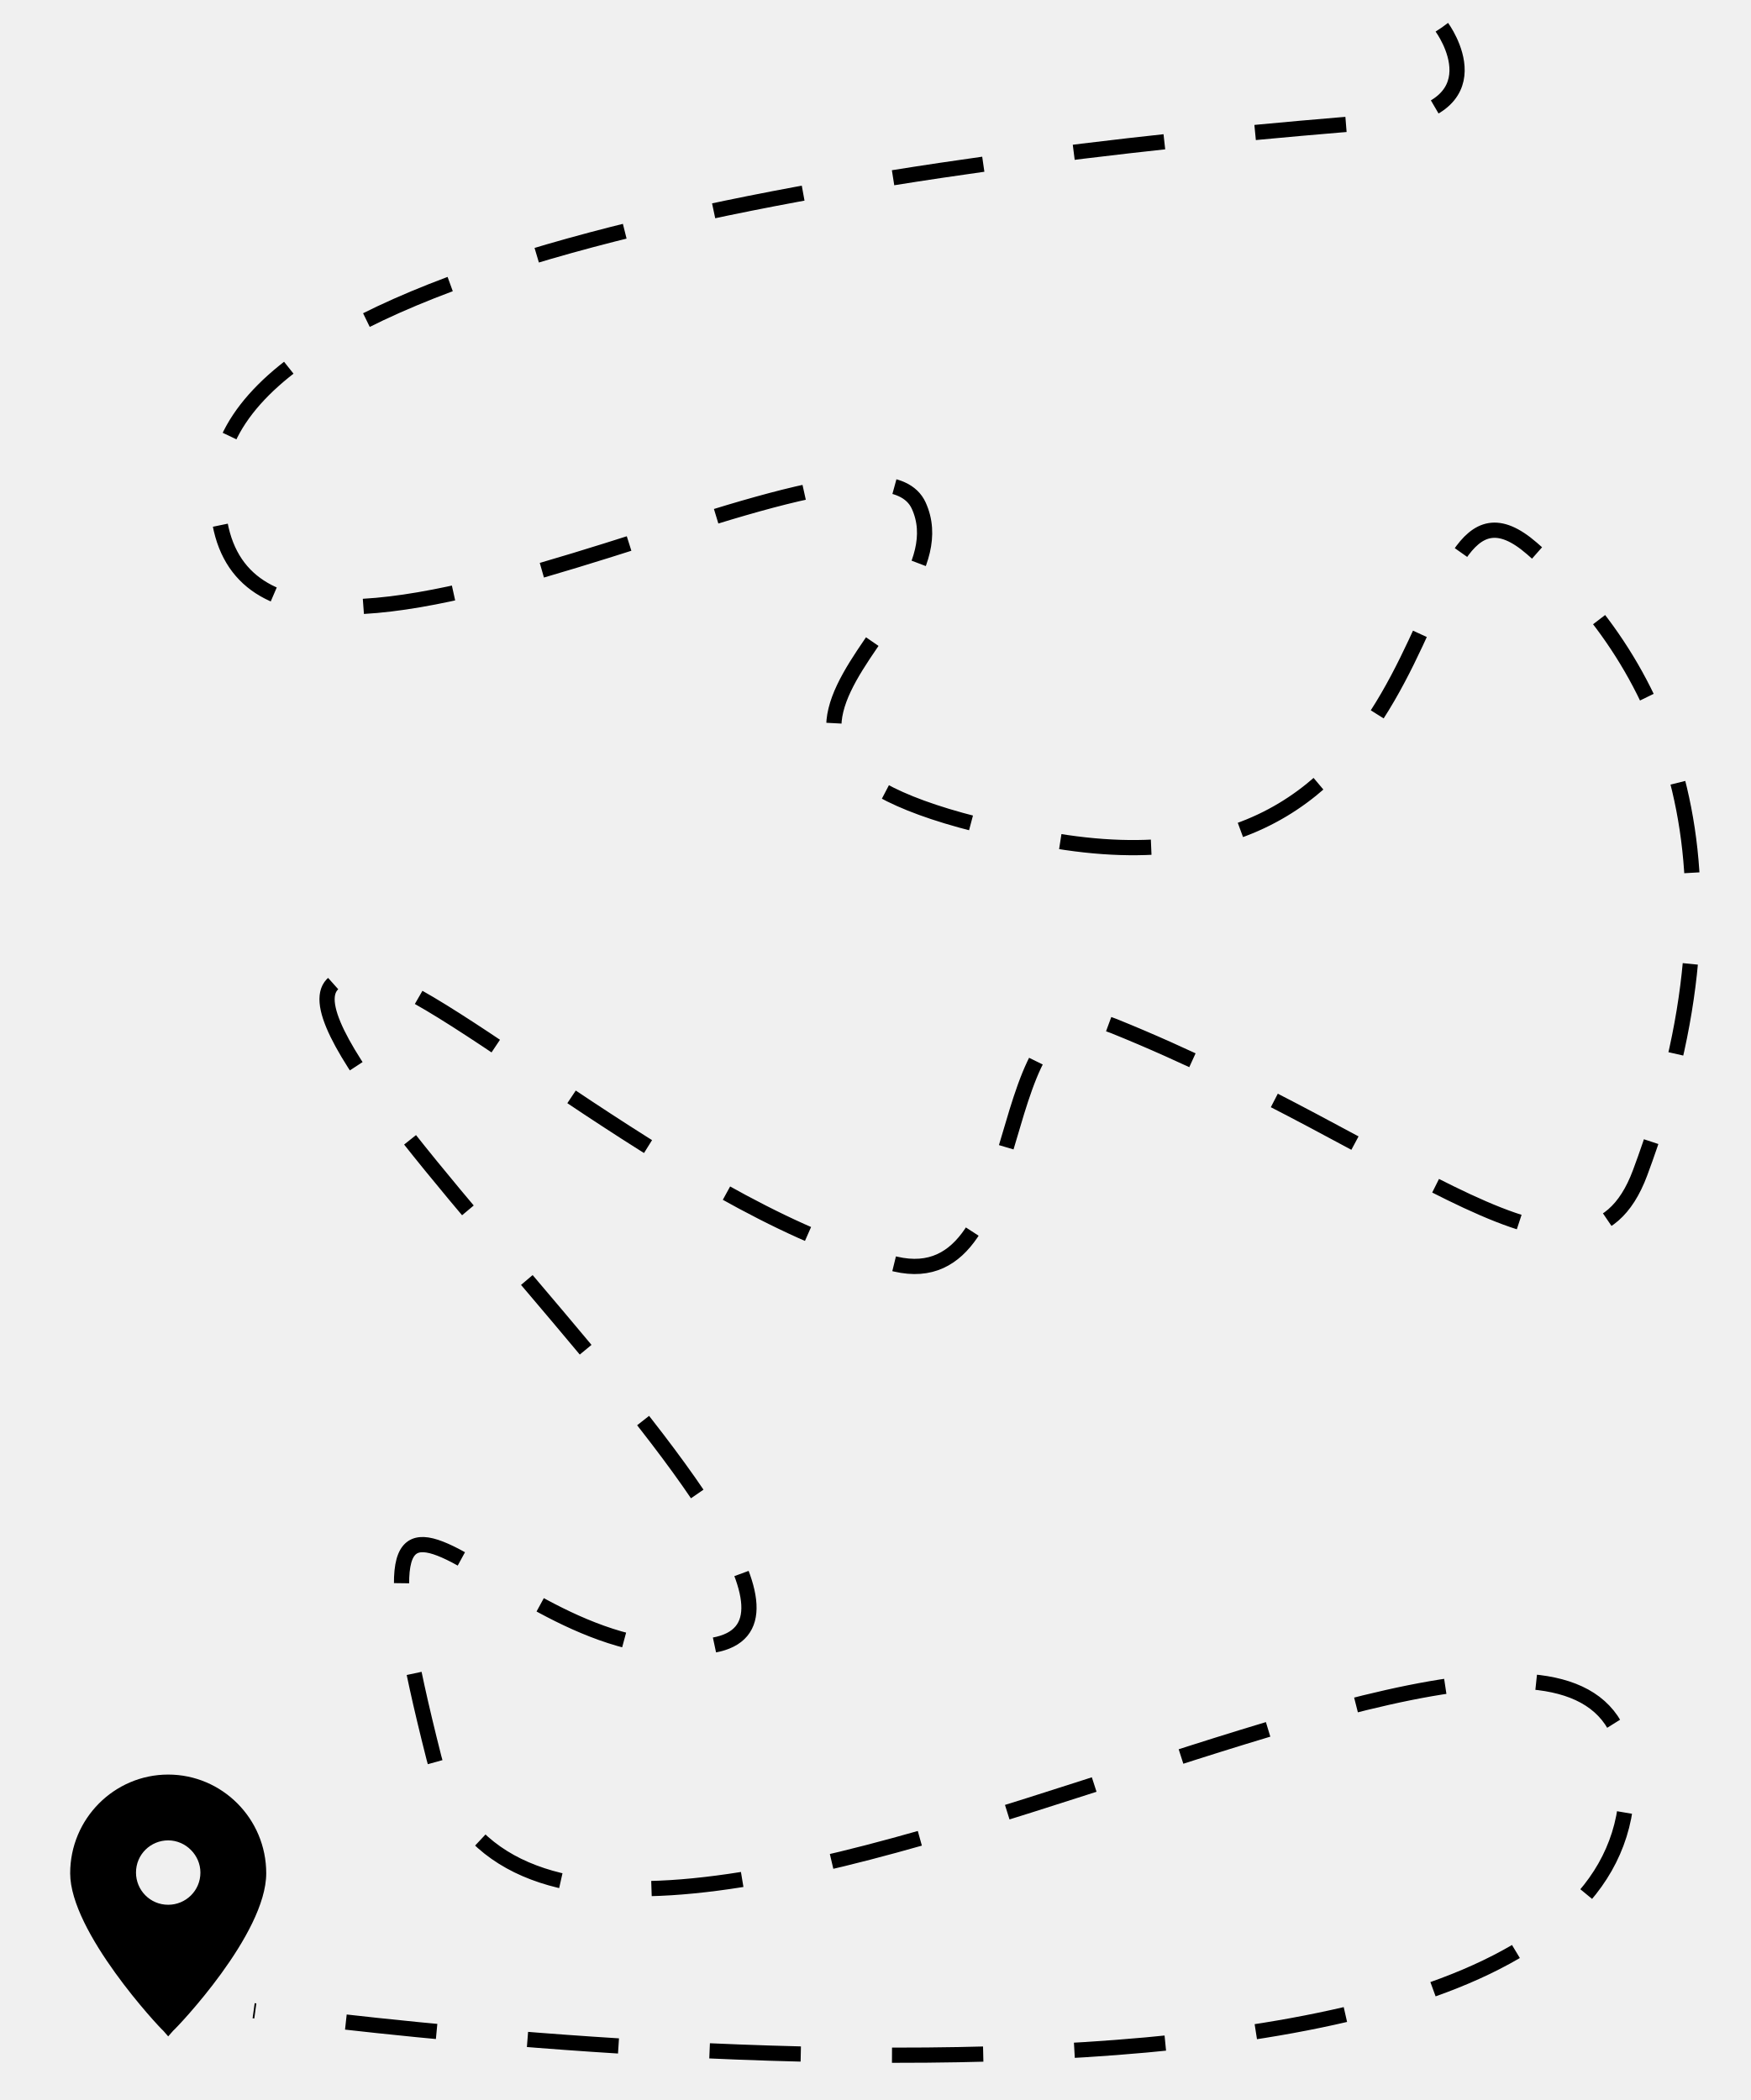
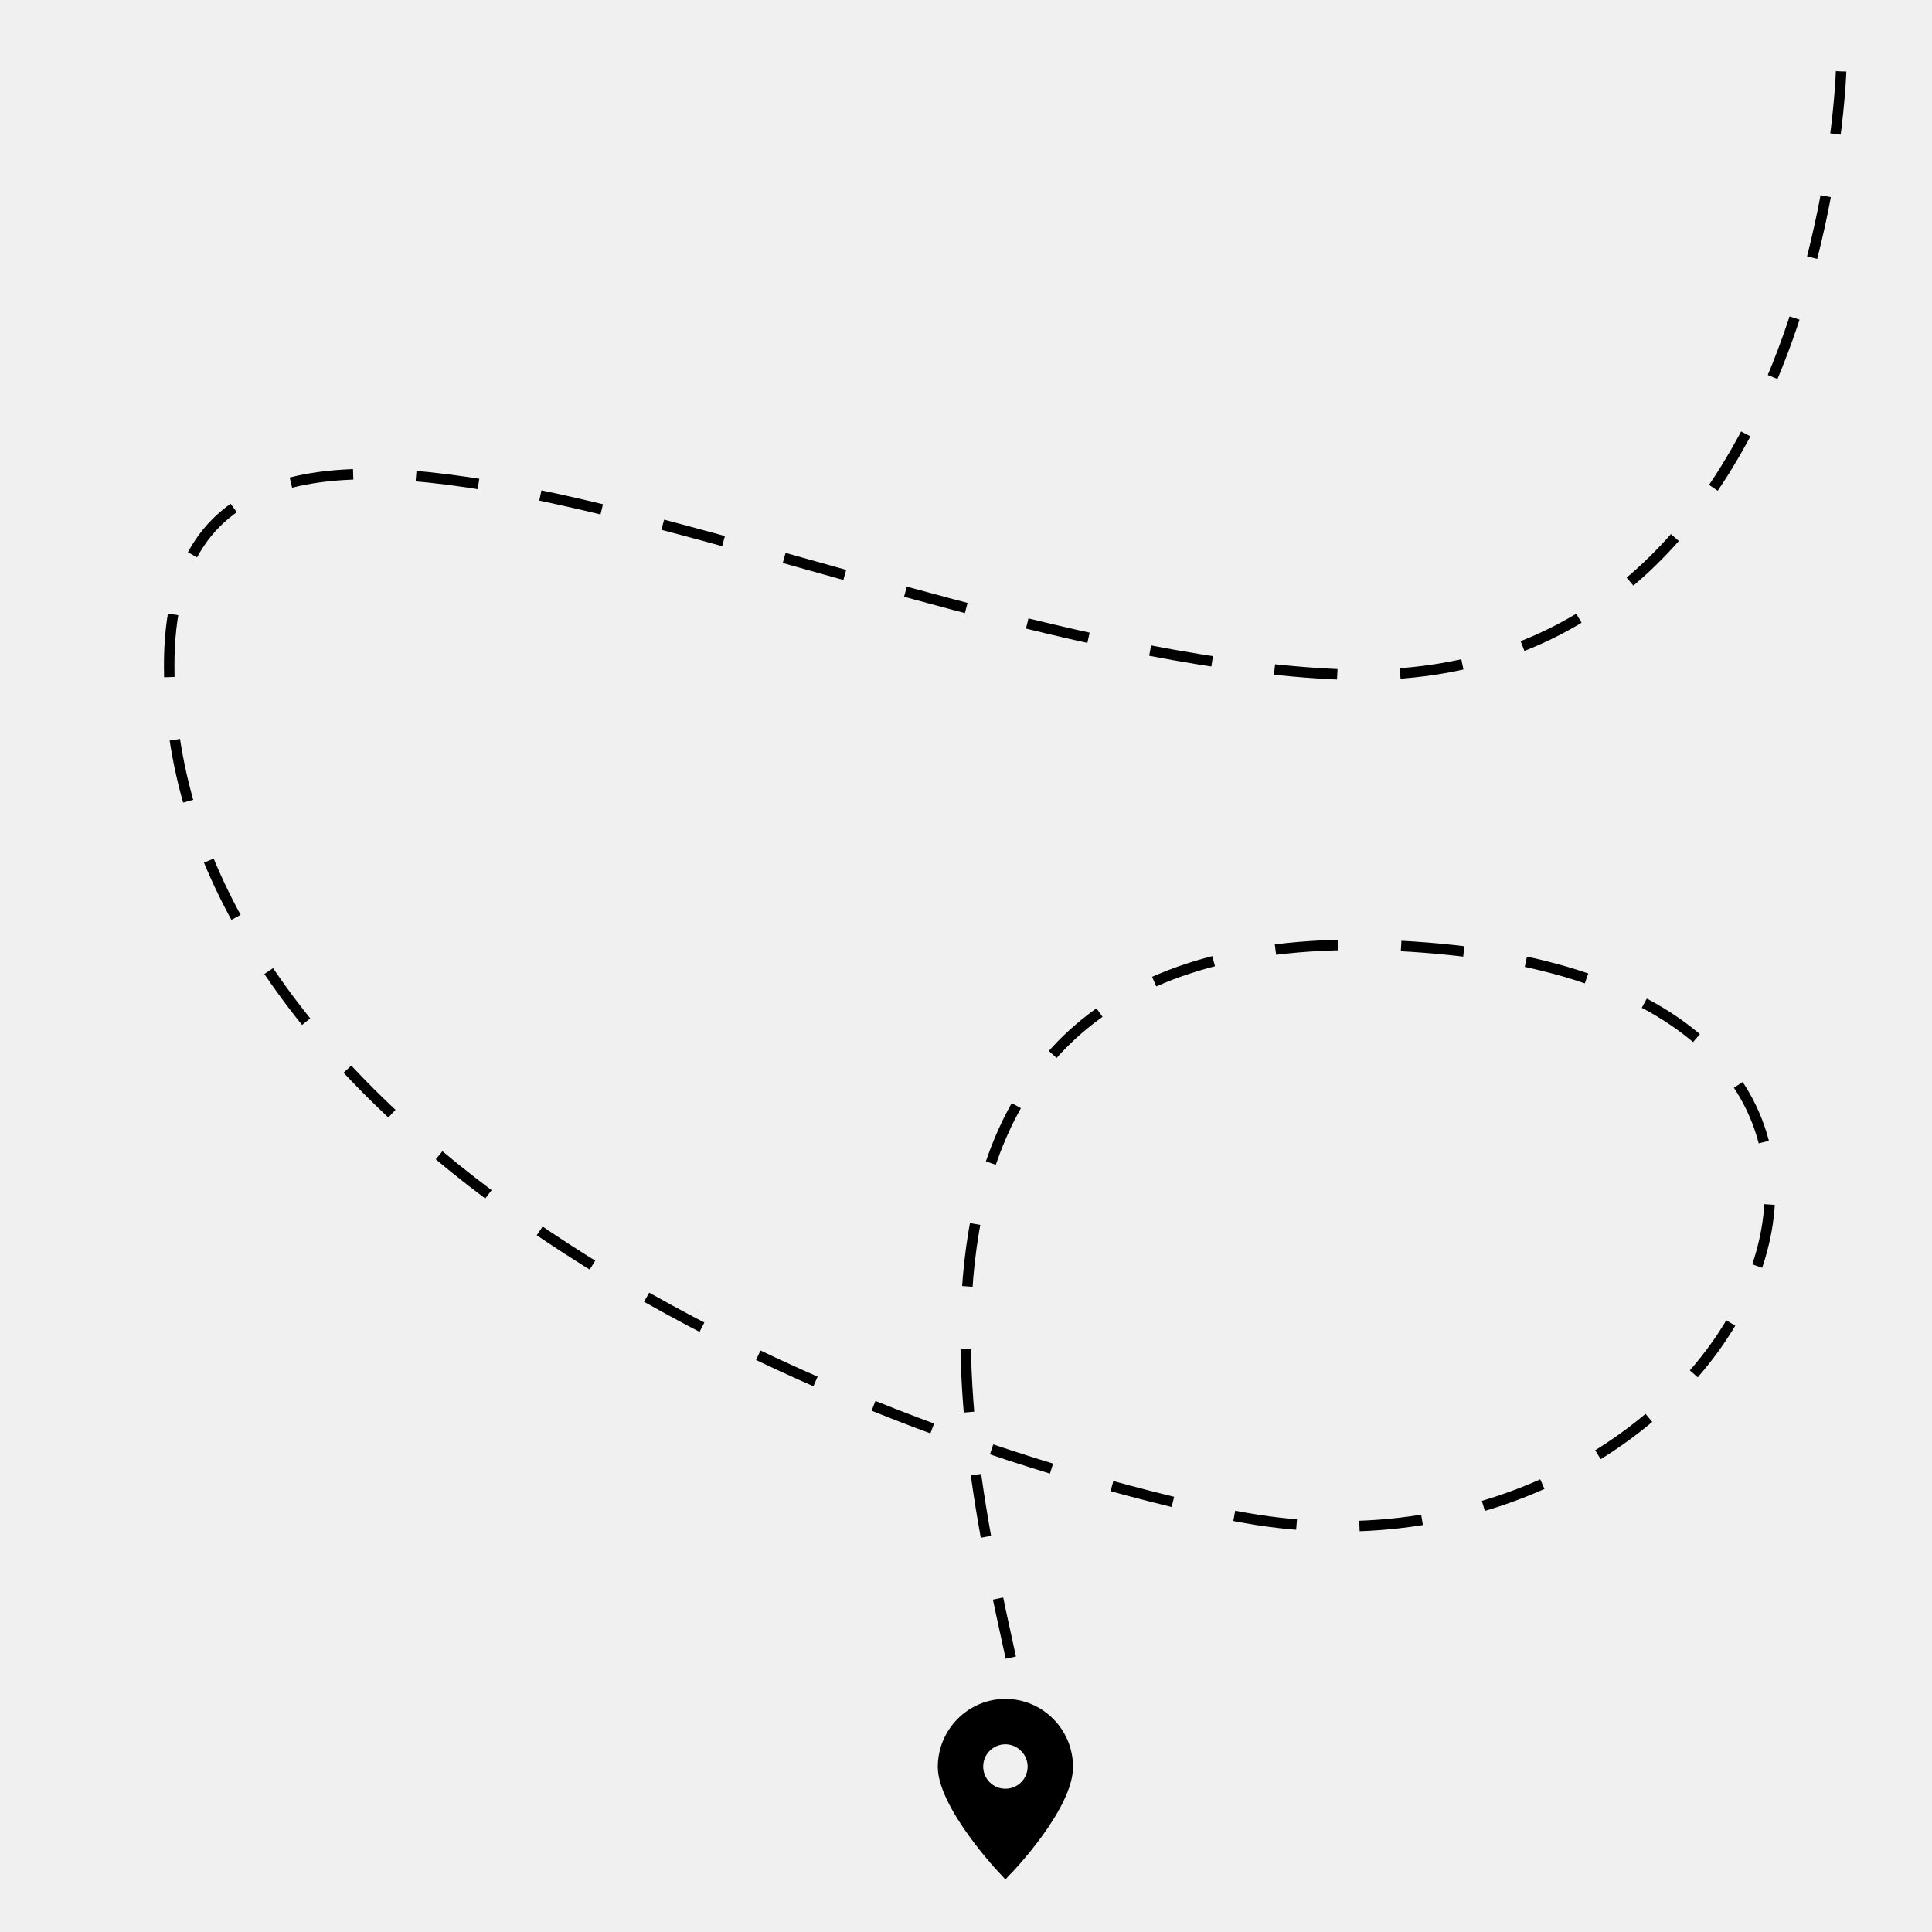
- <svg xmlns="http://www.w3.org/2000/svg" height="300" width="250" version="1.1" y="0px" x="0px" viewBox="0 0 250 300">
-   <path style="stroke:#000;stroke-width:2.172;stroke-dasharray:13.03, 13.03;fill:none" d="m205.94 3.912s8.868 12.084-9.324 13.511c-54.63 4.282-164.11 17.149-165.55 51.552-1.912 45.863 92.401-13.754 100.15 3.259 7.746 17.013-42.334 36.659 18.256 47.665 60.589 11.006 50.083-58.231 69.322-41.546 19.239 16.684 31.816 45.316 15.438 89.209-8.051 21.578-32.792-3.863-75.135-20.976-18.563-7.503-10.982 38.689-31.201 33.999-27.479-6.375-64.858-39.619-74.765-40.902-33.825-4.38 78.449 89.998 48.795 95.336-29.655 5.338-55.394-44.789-39.949 16.103s175.42-51.446 170.3 5.838c-5.116 57.285-196.05 30.284-196.05 30.284" class="walking-svg-path-forward" />
+ <svg xmlns="http://www.w3.org/2000/svg" width="400" height="400" version="1.1" viewBox="0 0 400 400">
+   <path class="walking-svg-path-forward" d="m381.18 14.77s-3.982 129.14-103.97 124.85-242.42-90.082-242.18-1.607c0.24 88.476 114.43 152.61 218.05 175.31s170.71-105.23 44.982-116.88c-125.73-11.646-98.505 102.16-88.786 146.75" fill="none" stroke="#000" stroke-dasharray="13.03, 13.03" stroke-width="2.172" />
  <style type="text/css">.st0{fill:#FFFFFF;}</style>
-   <g transform="translate(10.023,253.51)">
+   <g transform="translate(194.16 351.74)">
    <path class="bg-color" d="m19.6 14c0 3.1-2.5 5.6-5.6 5.6s-5.6-2.6-5.6-5.6c0-3.1 2.5-5.6 5.6-5.6s5.6 2.5 5.6 5.6m7.4 0.1c0-7.2-5.8-13.1-13-13.1s-13 5.9-13 13.1c0 8.1 13 21.8 13 21.8s13-13.4 13-21.8" />
    <path d="m14 37.4-0.7-0.8c-0.6-0.5-13.3-14.1-13.3-22.5 0-7.8 6.3-14.1 14-14.1s14 6.3 14 14.1c0 8.7-12.7 22-13.3 22.5zm0-35.4c-6.6 0-12 5.4-12 12.1 0 6.6 9.3 17.4 12 20.4 2.7-2.9 12-13.6 12-20.4 0-6.7-5.4-12.1-12-12.1zm0 18.5c-3.6 0-6.6-2.9-6.6-6.6 0-3.6 2.9-6.6 6.6-6.6s6.6 2.9 6.6 6.6-3 6.6-6.6 6.6zm0-11.1c-2.5 0-4.6 2-4.6 4.6 0 2.5 2 4.6 4.6 4.6 2.5 0 4.6-2 4.6-4.6 0-2.5-2.1-4.6-4.6-4.6z" />
  </g>
</svg>
